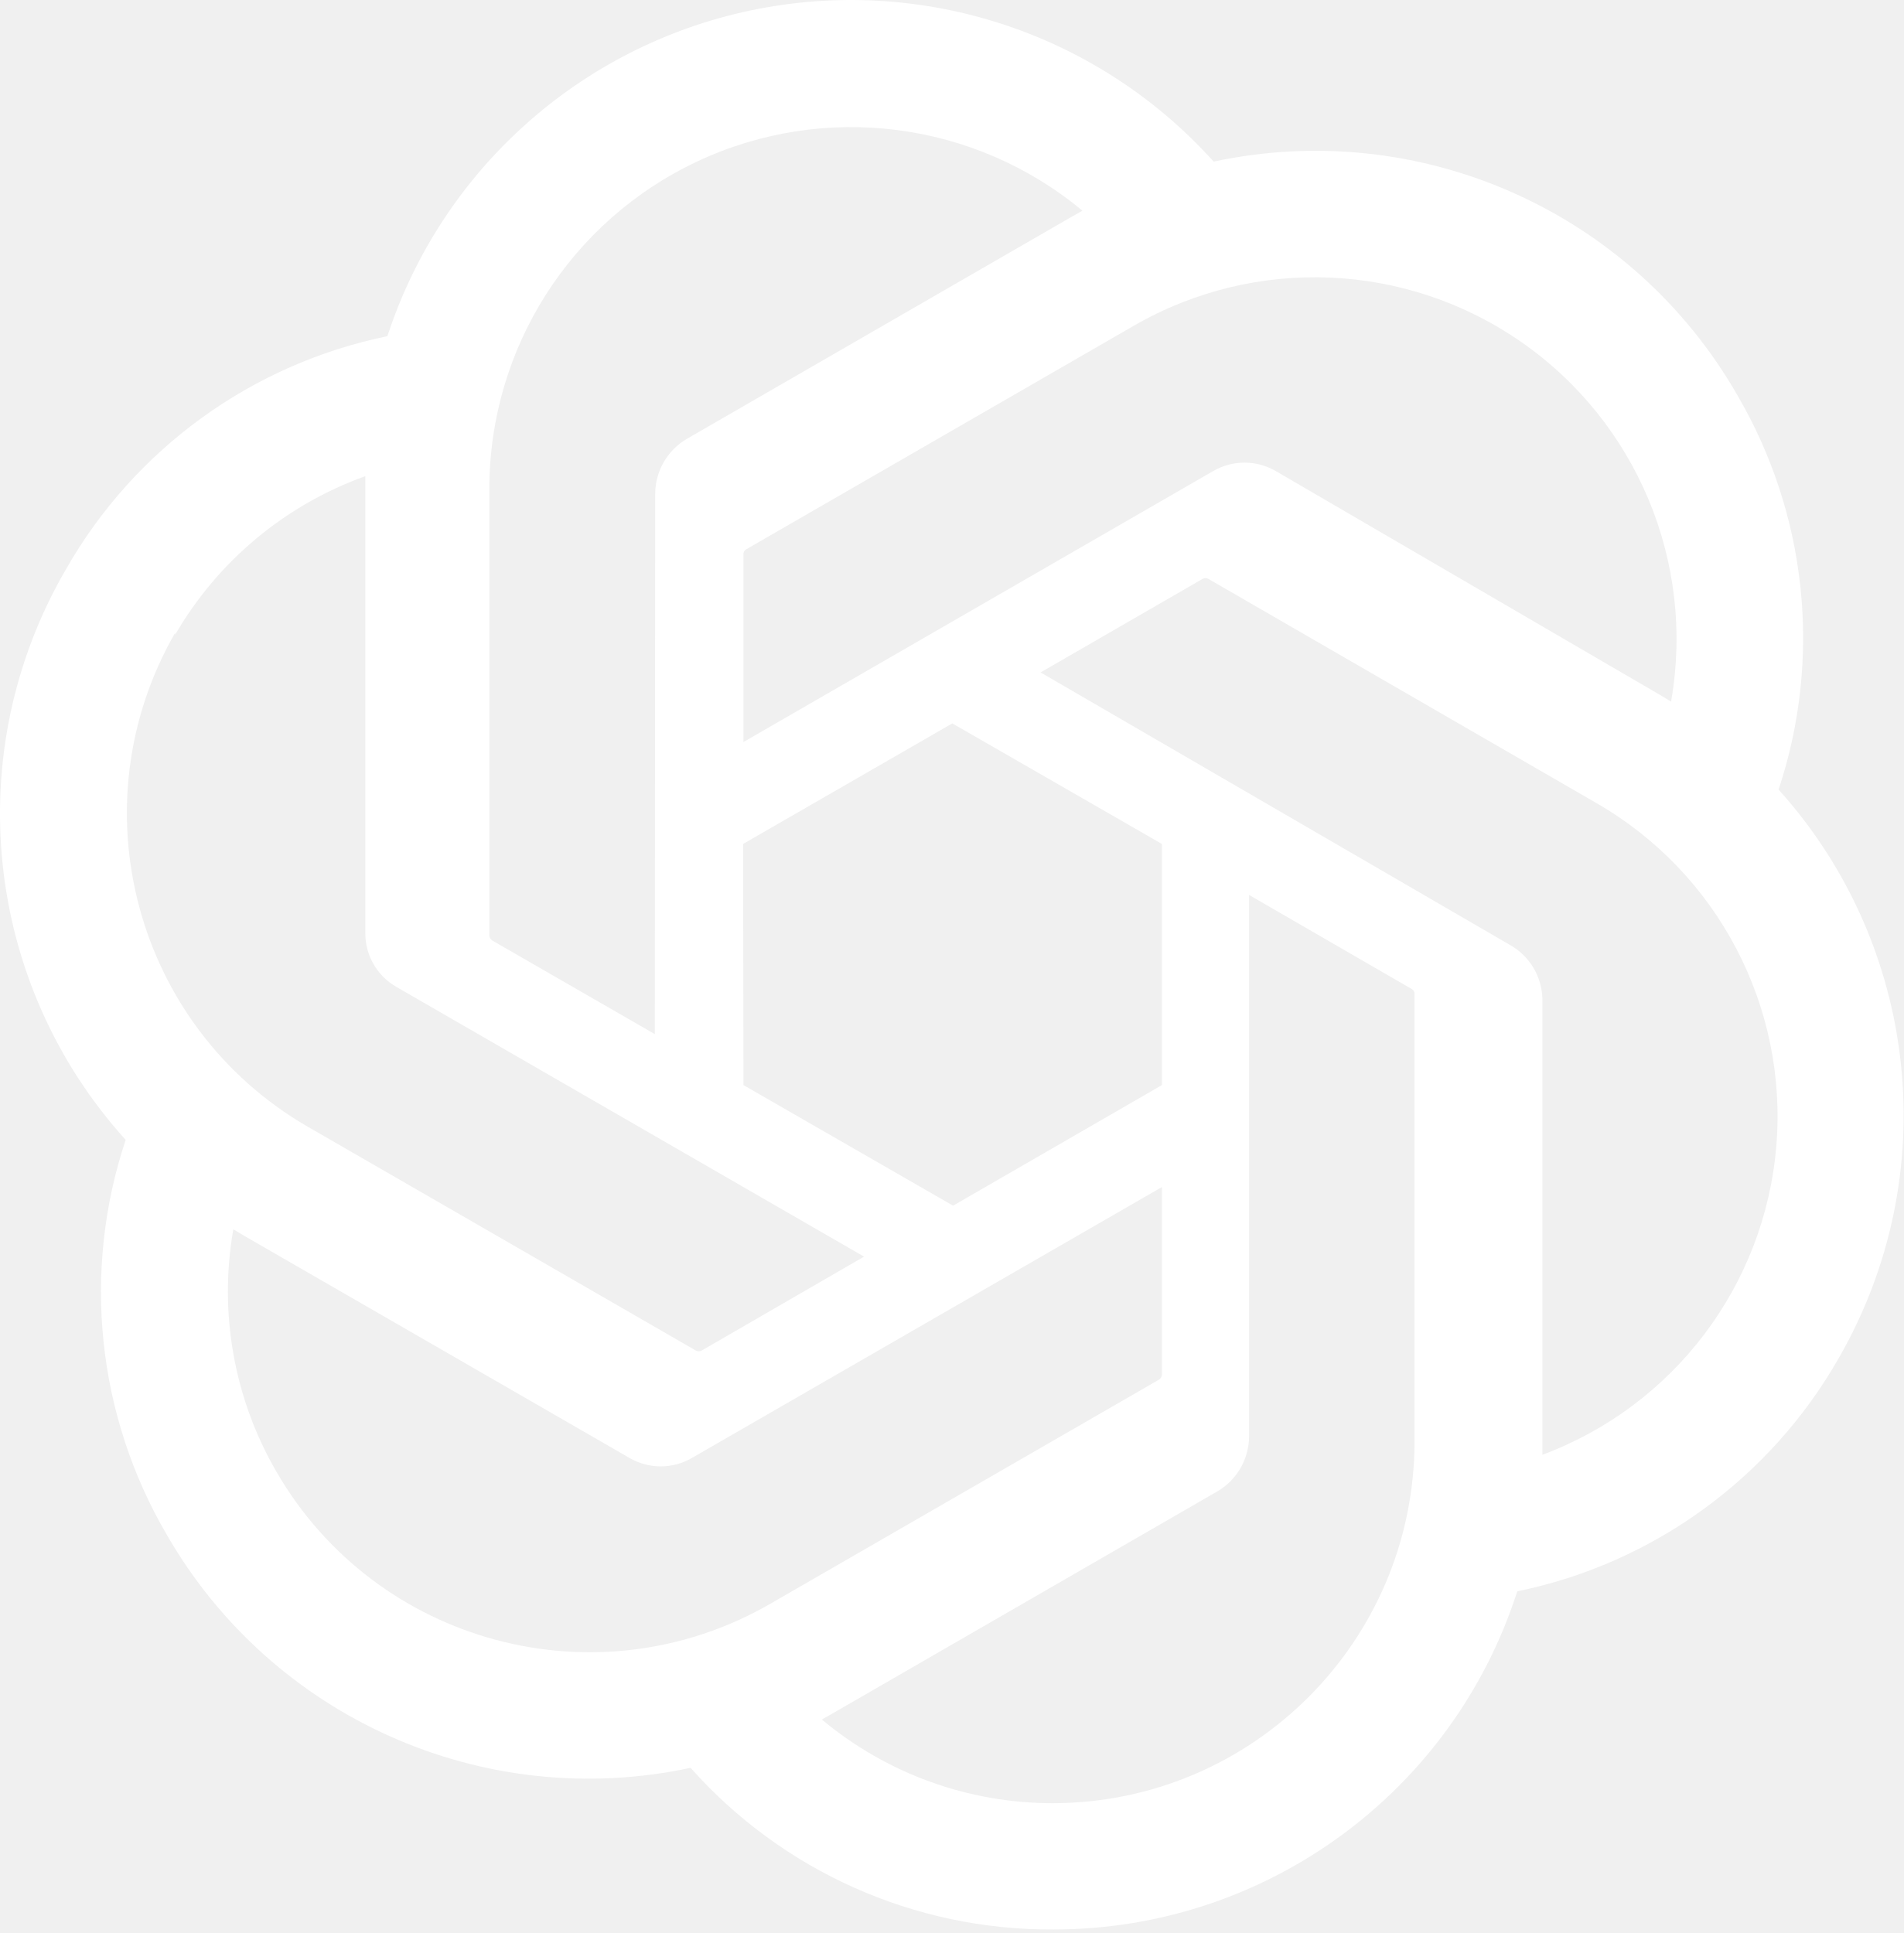
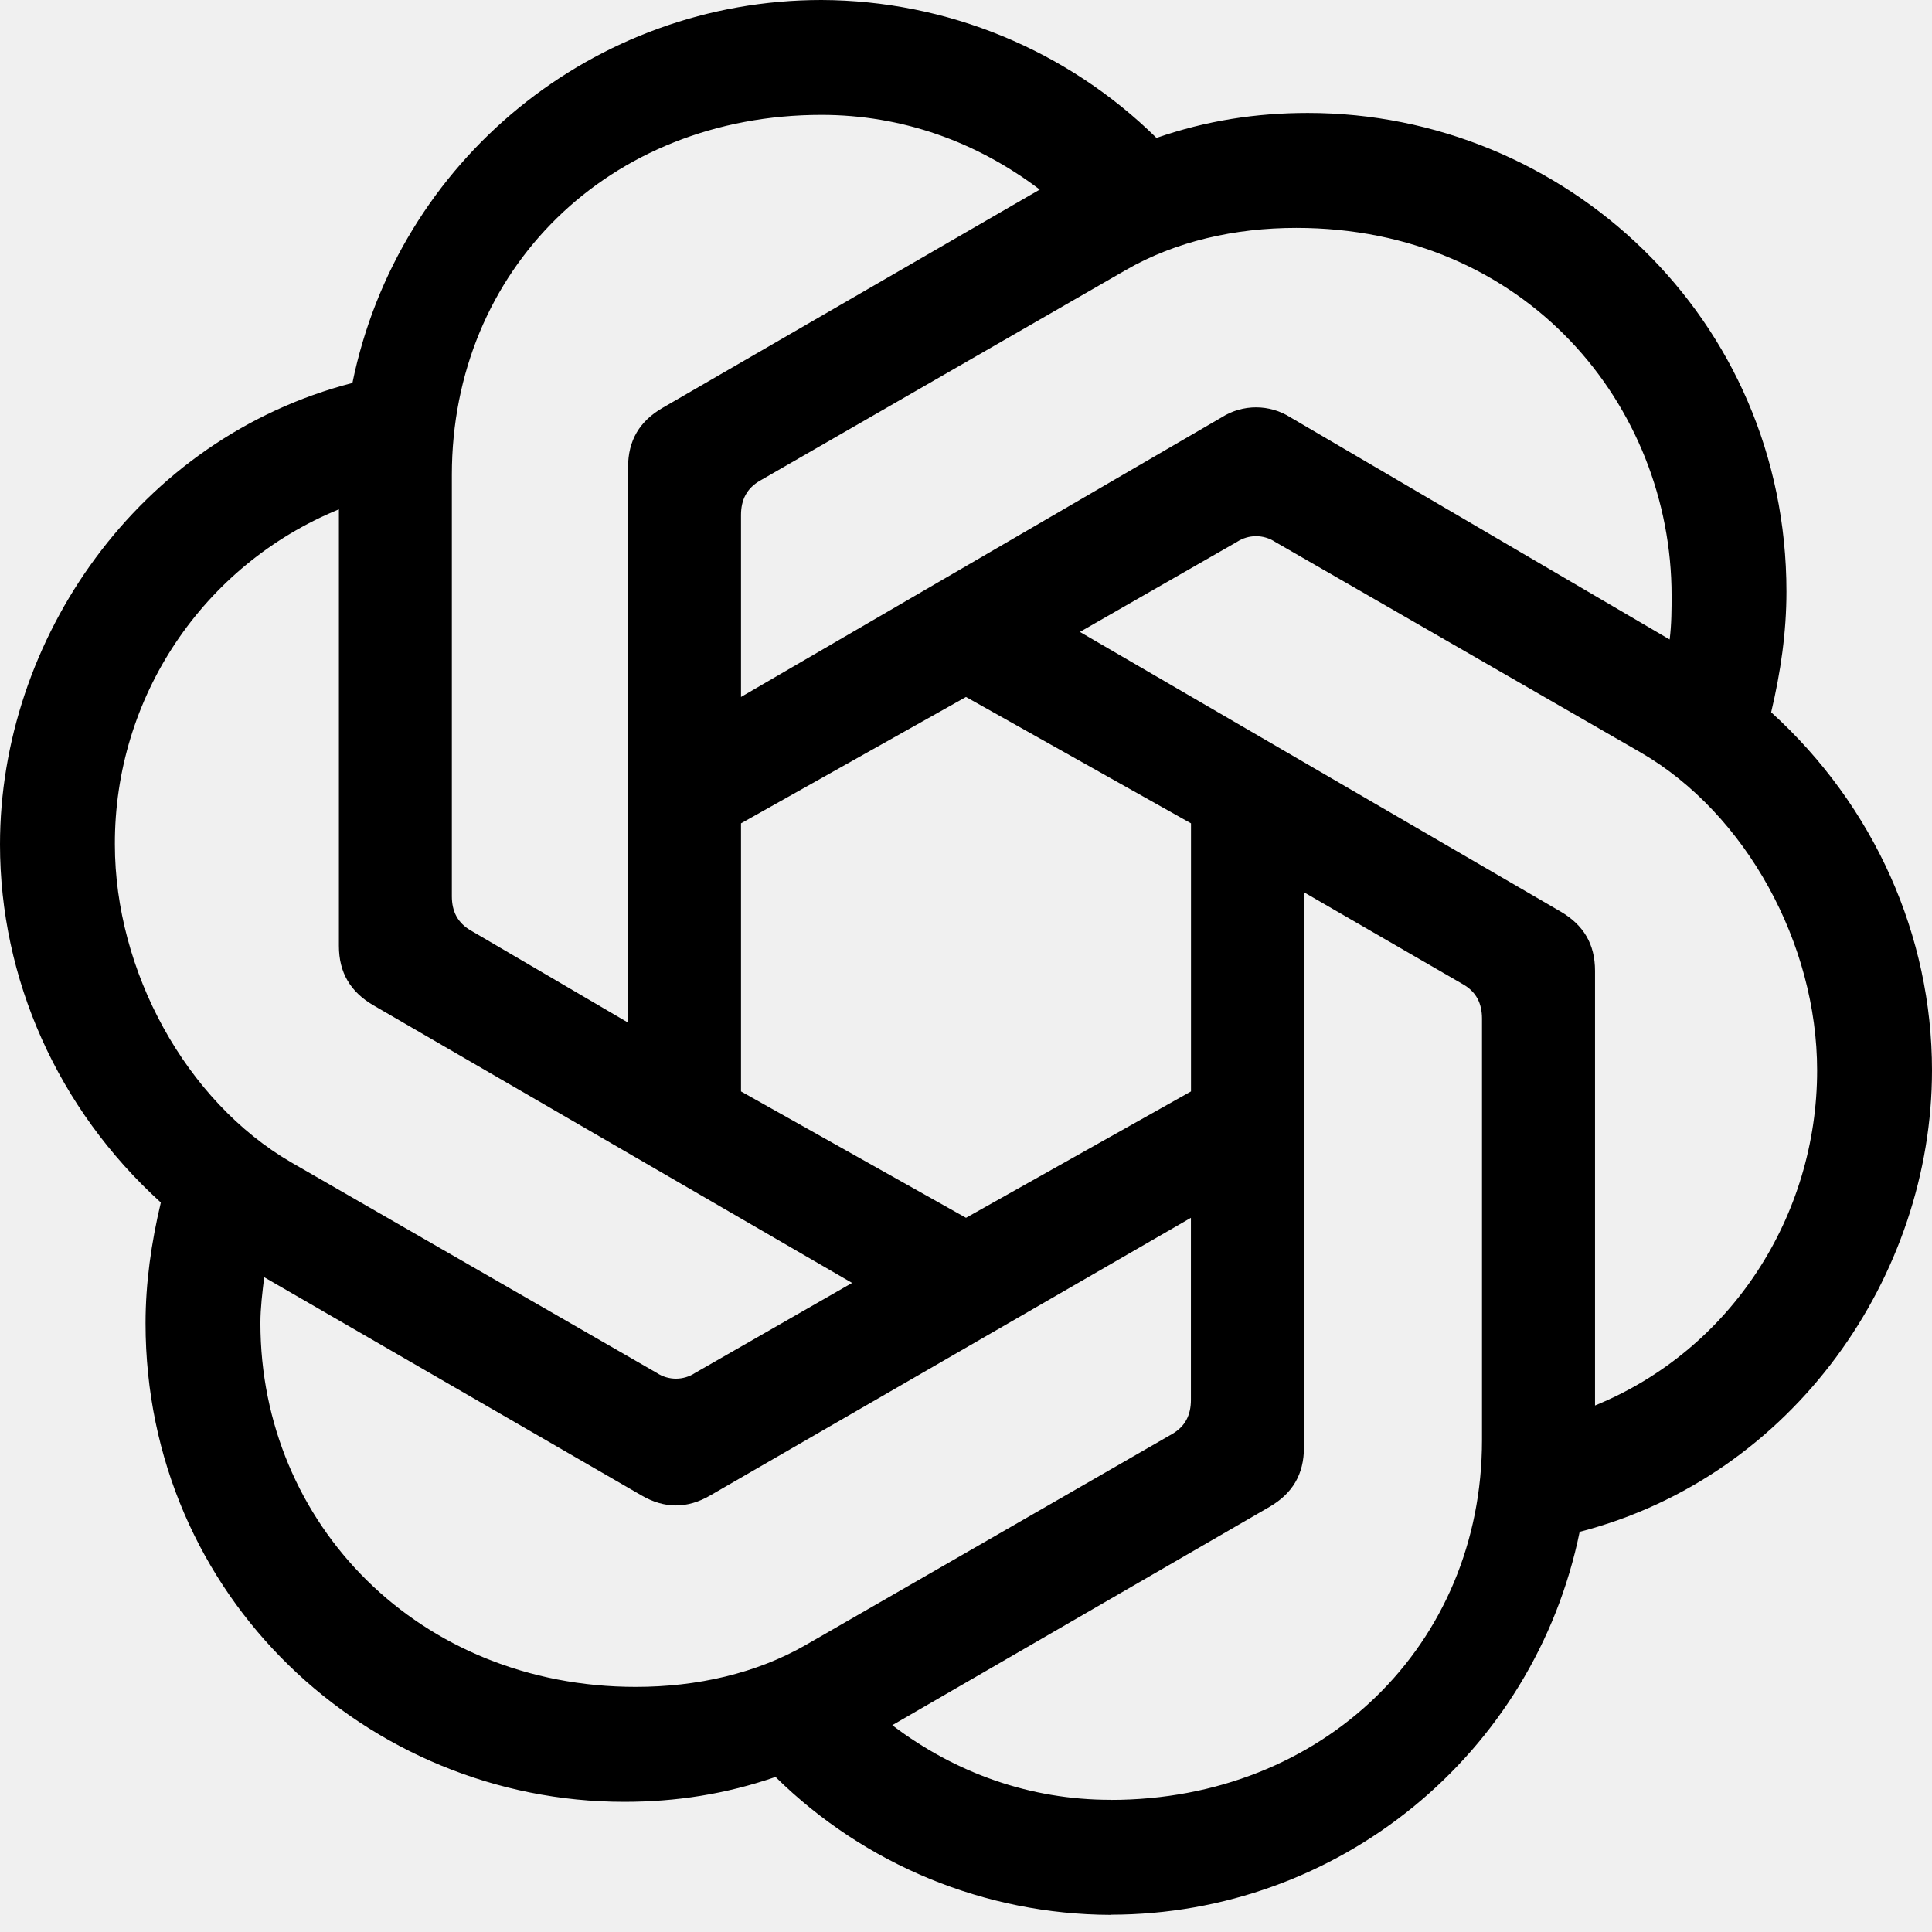
- <svg preserveAspectRatio="xMidYMid" viewBox="0 0 256 260">
-   <path fill="#fff" d="M239.184 106.203a64.716 64.716 0 0 0-5.576-53.103C219.452 28.459 191 15.784 163.213 21.74A65.586 65.586 0 0 0 52.096 45.22a64.716 64.716 0 0 0-43.23 31.36c-14.31 24.602-11.061 55.634 8.033 76.74a64.665 64.665 0 0 0 5.525 53.102c14.174 24.65 42.644 37.324 70.446 31.36a64.72 64.72 0 0 0 48.754 21.744c28.481.025 53.714-18.361 62.414-45.481a64.767 64.767 0 0 0 43.229-31.36c14.137-24.558 10.875-55.423-8.083-76.483Zm-97.56 136.338a48.397 48.397 0 0 1-31.105-11.255l1.535-.87 51.67-29.825a8.595 8.595 0 0 0 4.247-7.367v-72.85l21.845 12.636c.218.111.37.32.409.563v60.367c-.056 26.818-21.783 48.545-48.601 48.601Zm-104.466-44.61a48.345 48.345 0 0 1-5.781-32.589l1.534.921 51.722 29.826a8.339 8.339 0 0 0 8.441 0l63.181-36.425v25.221a.87.87 0 0 1-.358.665l-52.335 30.184c-23.257 13.398-52.97 5.431-66.404-17.803ZM23.549 85.38a48.499 48.499 0 0 1 25.58-21.333v61.39a8.288 8.288 0 0 0 4.195 7.316l62.874 36.272-21.845 12.636a.819.819 0 0 1-.767 0L41.353 151.53c-23.211-13.454-31.171-43.144-17.804-66.405v.256Zm179.466 41.695-63.08-36.63L161.73 77.86a.819.819 0 0 1 .768 0l52.233 30.184a48.6 48.6 0 0 1-7.316 87.635v-61.391a8.544 8.544 0 0 0-4.4-7.213Zm21.742-32.69-1.535-.922-51.619-30.081a8.39 8.39 0 0 0-8.492 0L99.98 99.808V74.587a.716.716 0 0 1 .307-.665l52.233-30.133a48.652 48.652 0 0 1 72.236 50.391v.205ZM88.061 139.097l-21.845-12.585a.87.87 0 0 1-.41-.614V65.685a48.652 48.652 0 0 1 79.757-37.346l-1.535.87-51.67 29.825a8.595 8.595 0 0 0-4.246 7.367l-.051 72.697Zm11.868-25.58 28.138-16.217 28.188 16.218v32.434l-28.086 16.218-28.188-16.218-.052-32.434Z" />
+ <svg xmlns="http://www.w3.org/2000/svg" fill="currentColor" fill-rule="evenodd" height="1em" style="flex:none;line-height:1" viewBox="0 0 24 24" width="1em">
+   <path d="M9.205 8.658v-2.26c0-.19.072-.333.238-.428l4.543-2.616c.619-.357 1.356-.523 2.117-.523 2.854 0 4.662 2.212 4.662 4.566 0 .167 0 .357-.024.547l-4.71-2.759a.797.797 0 00-.856 0l-5.97 3.473zm10.609 8.8V12.06c0-.333-.143-.57-.429-.737l-5.97-3.473 1.95-1.118a.433.433 0 01.476 0l4.543 2.617c1.309.76 2.189 2.378 2.189 3.948 0 1.808-1.07 3.473-2.76 4.163zM7.802 12.703l-1.95-1.142c-.167-.095-.239-.238-.239-.428V5.899c0-2.545 1.95-4.472 4.591-4.472 1 0 1.927.333 2.712.928L8.23 5.067c-.285.166-.428.404-.428.737v6.898zM12 15.128l-2.795-1.57v-3.33L12 8.658l2.795 1.57v3.33L12 15.128zm1.796 7.23c-1 0-1.927-.332-2.712-.927l4.686-2.712c.285-.166.428-.404.428-.737v-6.898l1.974 1.142c.167.095.238.238.238.428v5.233c0 2.545-1.974 4.472-4.614 4.472zm-5.637-5.303l-4.544-2.617c-1.308-.761-2.188-2.378-2.188-3.948A4.482 4.482 0 014.21 6.327v5.423c0 .333.143.571.428.738l5.947 3.449-1.95 1.118a.432.432 0 01-.476 0zm-.262 3.9c-2.688 0-4.662-2.021-4.662-4.519 0-.19.024-.38.047-.57l4.686 2.71c.286.167.571.167.856 0l5.97-3.448v2.26c0 .19-.07.333-.237.428l-4.543 2.616c-.619.357-1.356.523-2.117.523zm5.899 2.83a5.947 5.947 0 005.827-4.756C22.287 18.339 24 15.84 24 13.296c0-1.665-.713-3.282-1.998-4.448.119-.5.19-.999.19-1.498 0-3.401-2.759-5.947-5.946-5.947-.642 0-1.26.095-1.88.31A5.962 5.962 0 0010.205 0a5.947 5.947 0 00-5.827 4.757C1.713 5.447 0 7.945 0 10.49c0 1.666.713 3.283 1.998 4.448-.119.5-.19 1-.19 1.499 0 3.401 2.759 5.946 5.946 5.946.642 0 1.26-.095 1.88-.309a5.96 5.96 0 004.162 1.713z" />
</svg>
